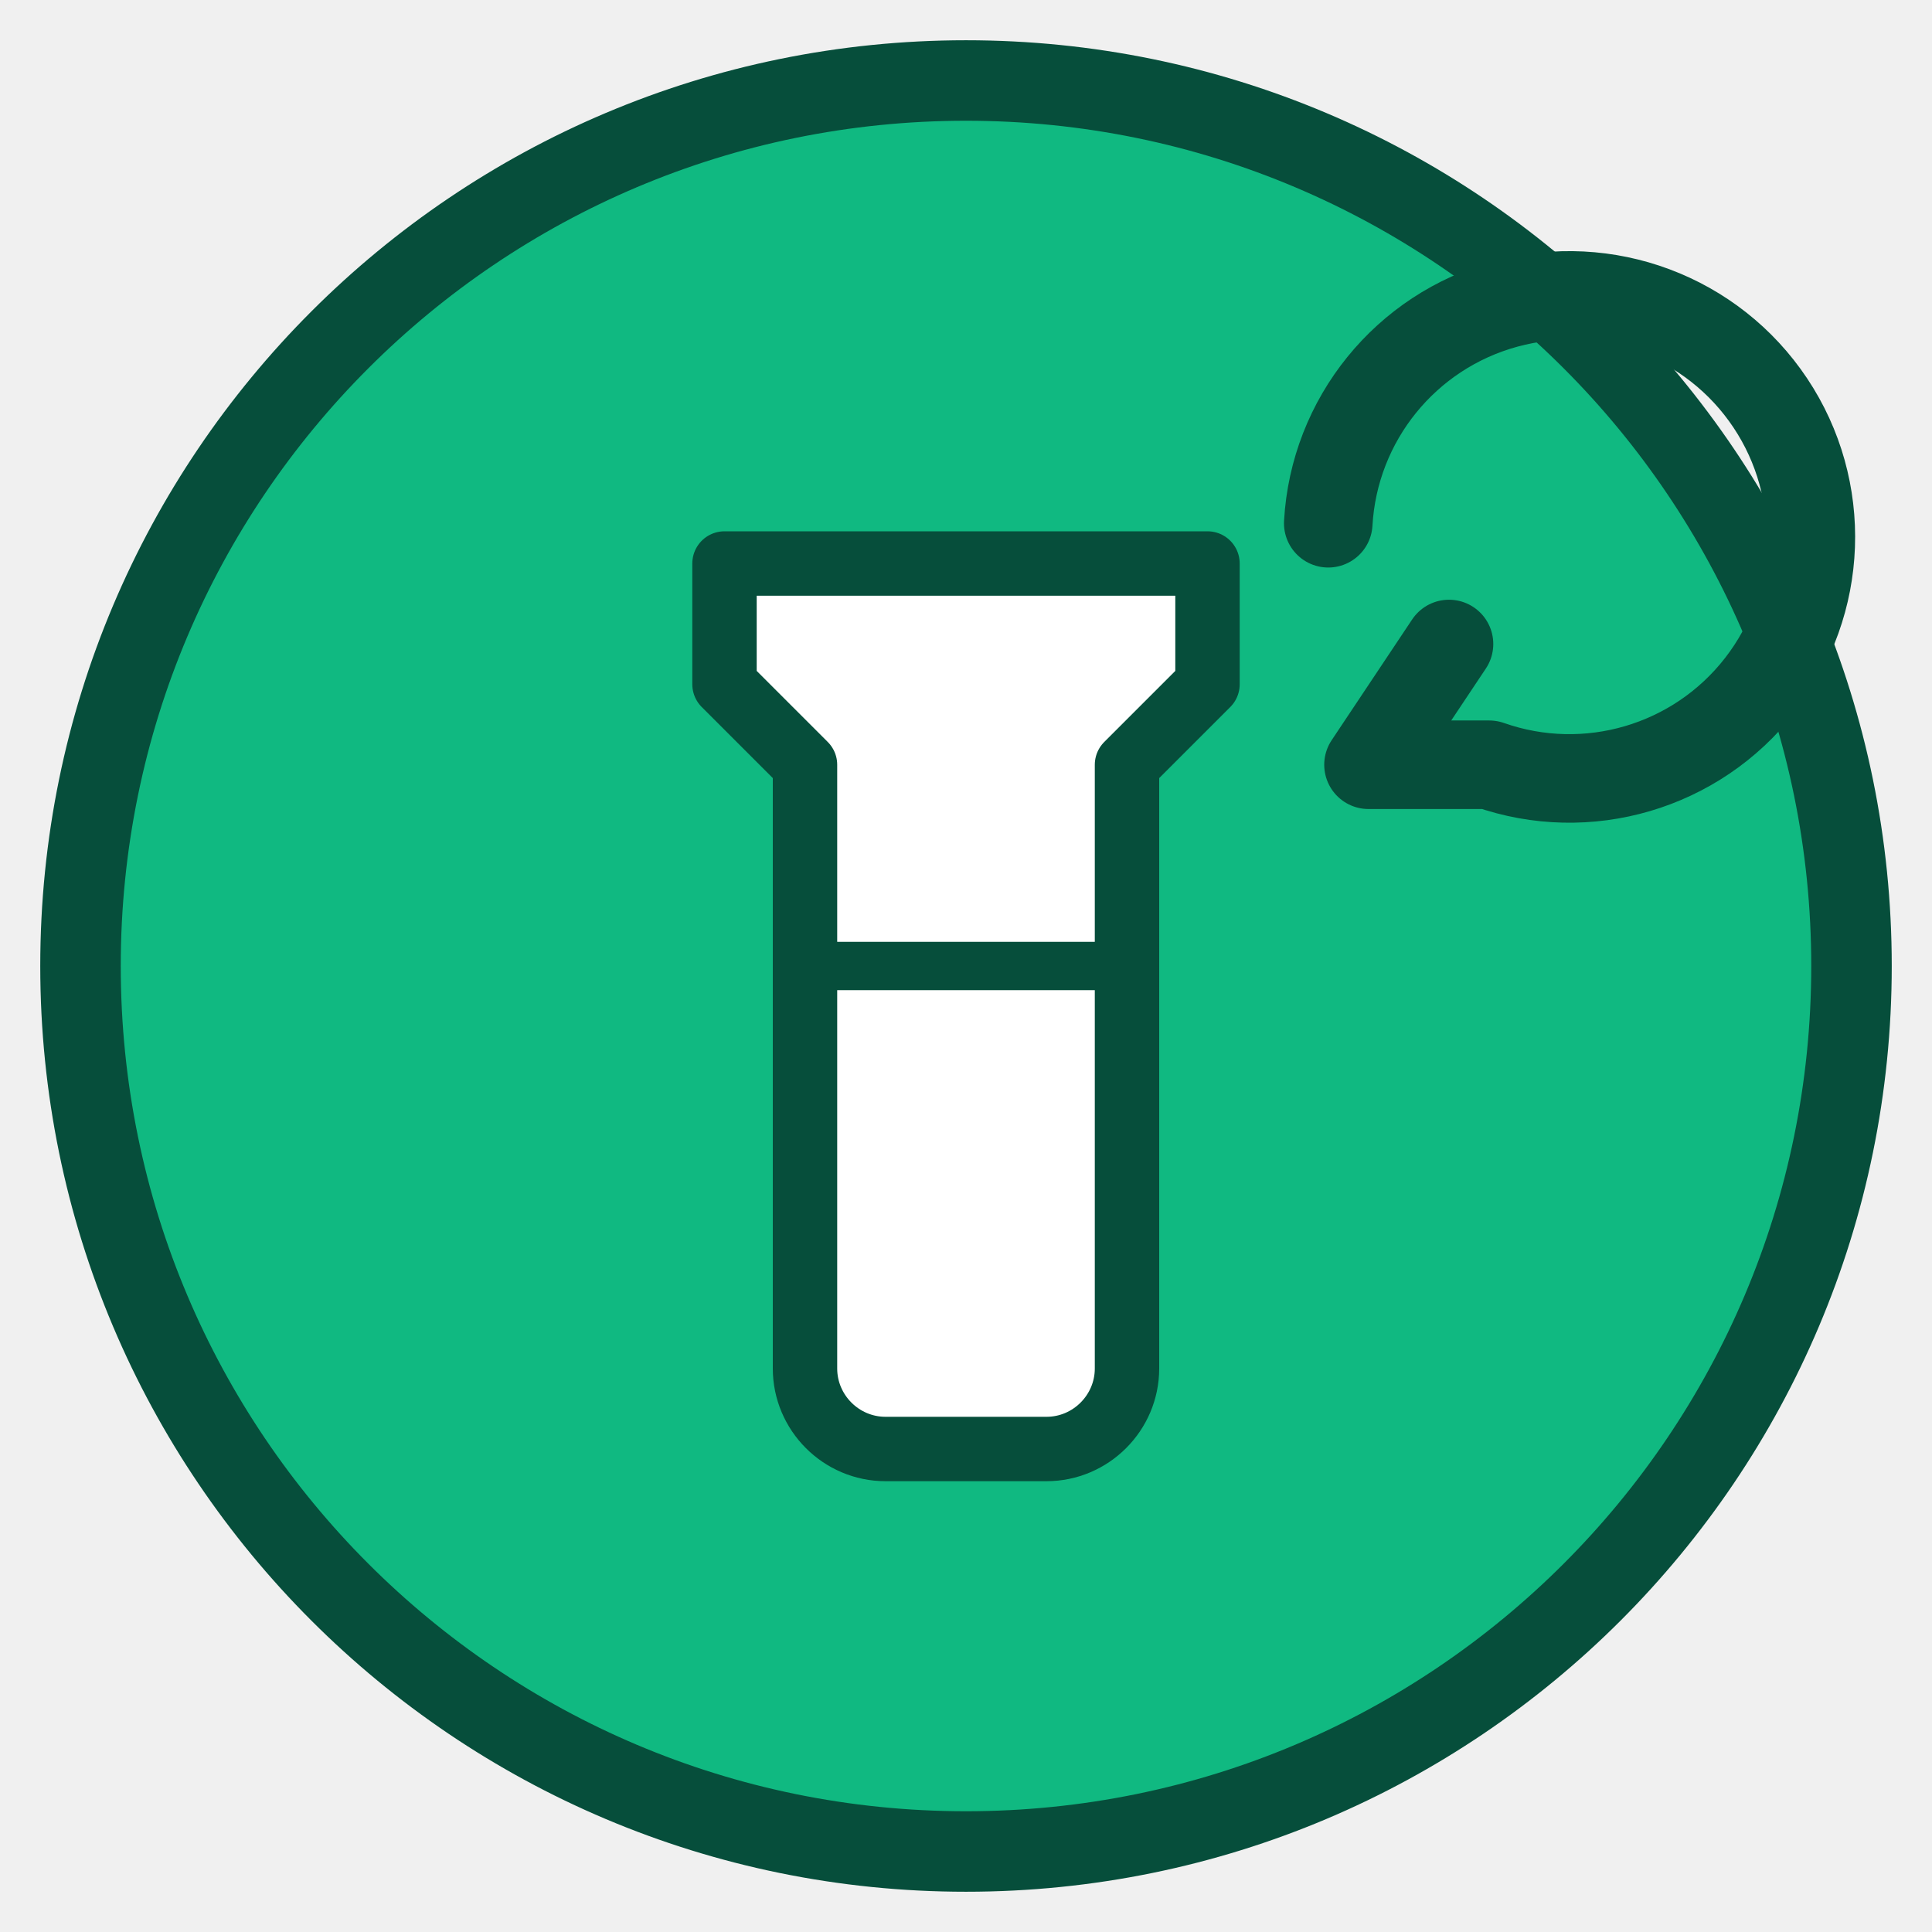
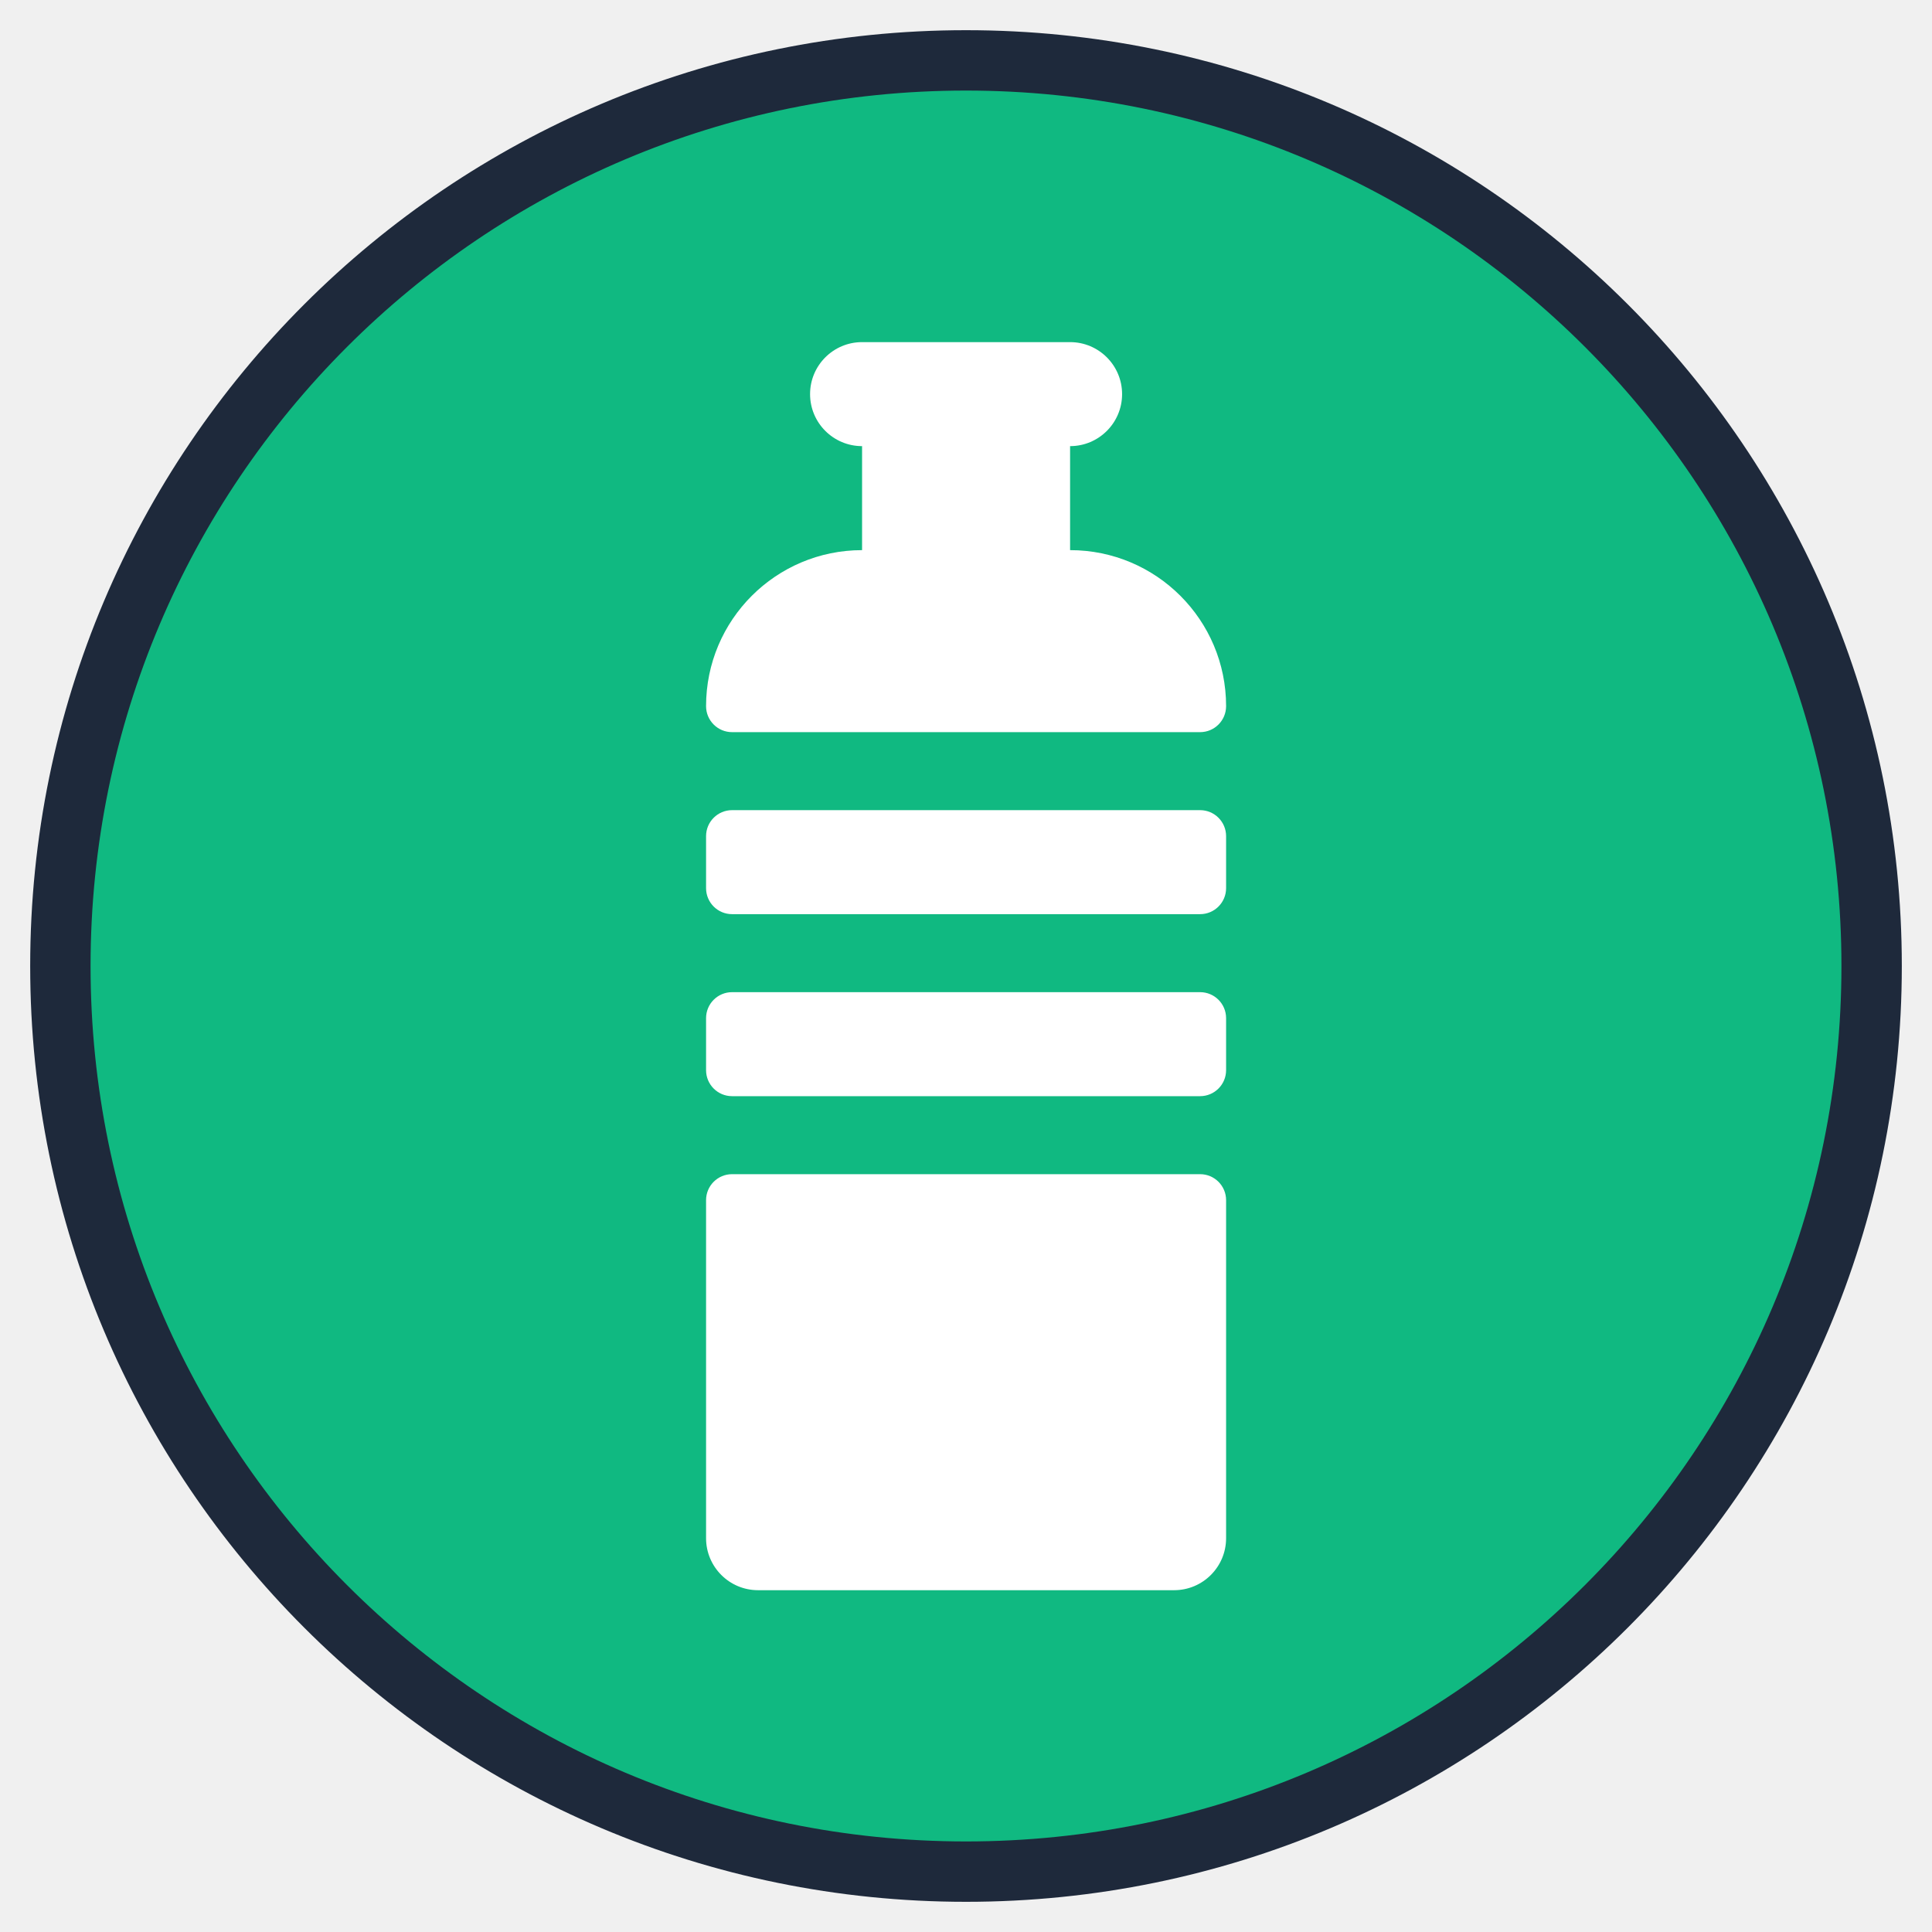
- <svg xmlns="http://www.w3.org/2000/svg" viewBox="0 0 24 24" width="24" height="24">
-   <circle cx="12" cy="12" r="11" fill="#10b981" stroke="#064e3b" stroke-width="1" />
-   <g stroke="#064e3b" stroke-width="0.8" stroke-linejoin="round">
-     <path d="M9 7 H15 V8.5 L14 9.5 V17 C14 17.55 13.55 18 13 18 H11 C10.45 18 10 17.55 10 17 V9.5 L9 8.5 Z" fill="#ffffff" />
-     <path d="M10 12 H14" stroke-width="0.6" fill="none" />
+ <svg xmlns="http://www.w3.org/2000/svg" width="48" height="48" viewBox="0 0 24 24">
+   <circle cx="12" cy="12" r="11.25" fill="#10b981" stroke="#1e293b" stroke-width="0.75" />
+   <g transform="translate(8.771 4.25) scale(0.323)">
+     <path d="M1 15h18a1 1 0 0 0 1-1a6 6 0 0 0-6-6V4a2 2 0 0 0 0-4H6a2 2 0 0 0 0 4v4a6 6 0 0 0-6 6a1 1 0 0 0 1 1m0 3h18a1 1 0 0 1 1 1v2a1 1 0 0 1-1 1H1a1 1 0 0 1-1-1v-2a1 1 0 0 1 1-1m0 7h18a1 1 0 0 1 1 1v2a1 1 0 0 1-1 1H1a1 1 0 0 1-1-1v-2a1 1 0 0 1 1-1m18 7H1a1 1 0 0 0-1 1v13a2 2 0 0 0 2 2h16a2 2 0 0 0 2-2V33a1 1 0 0 0-1-1" fill="#ffffff" />
  </g>
-   <path d="M16.5 6.5 A3 3 0 1 1 18.5 9.5 L17 9.5 L18 8" fill="none" stroke="#064e3b" stroke-width="1.1" stroke-linecap="round" stroke-linejoin="round" />
</svg>
